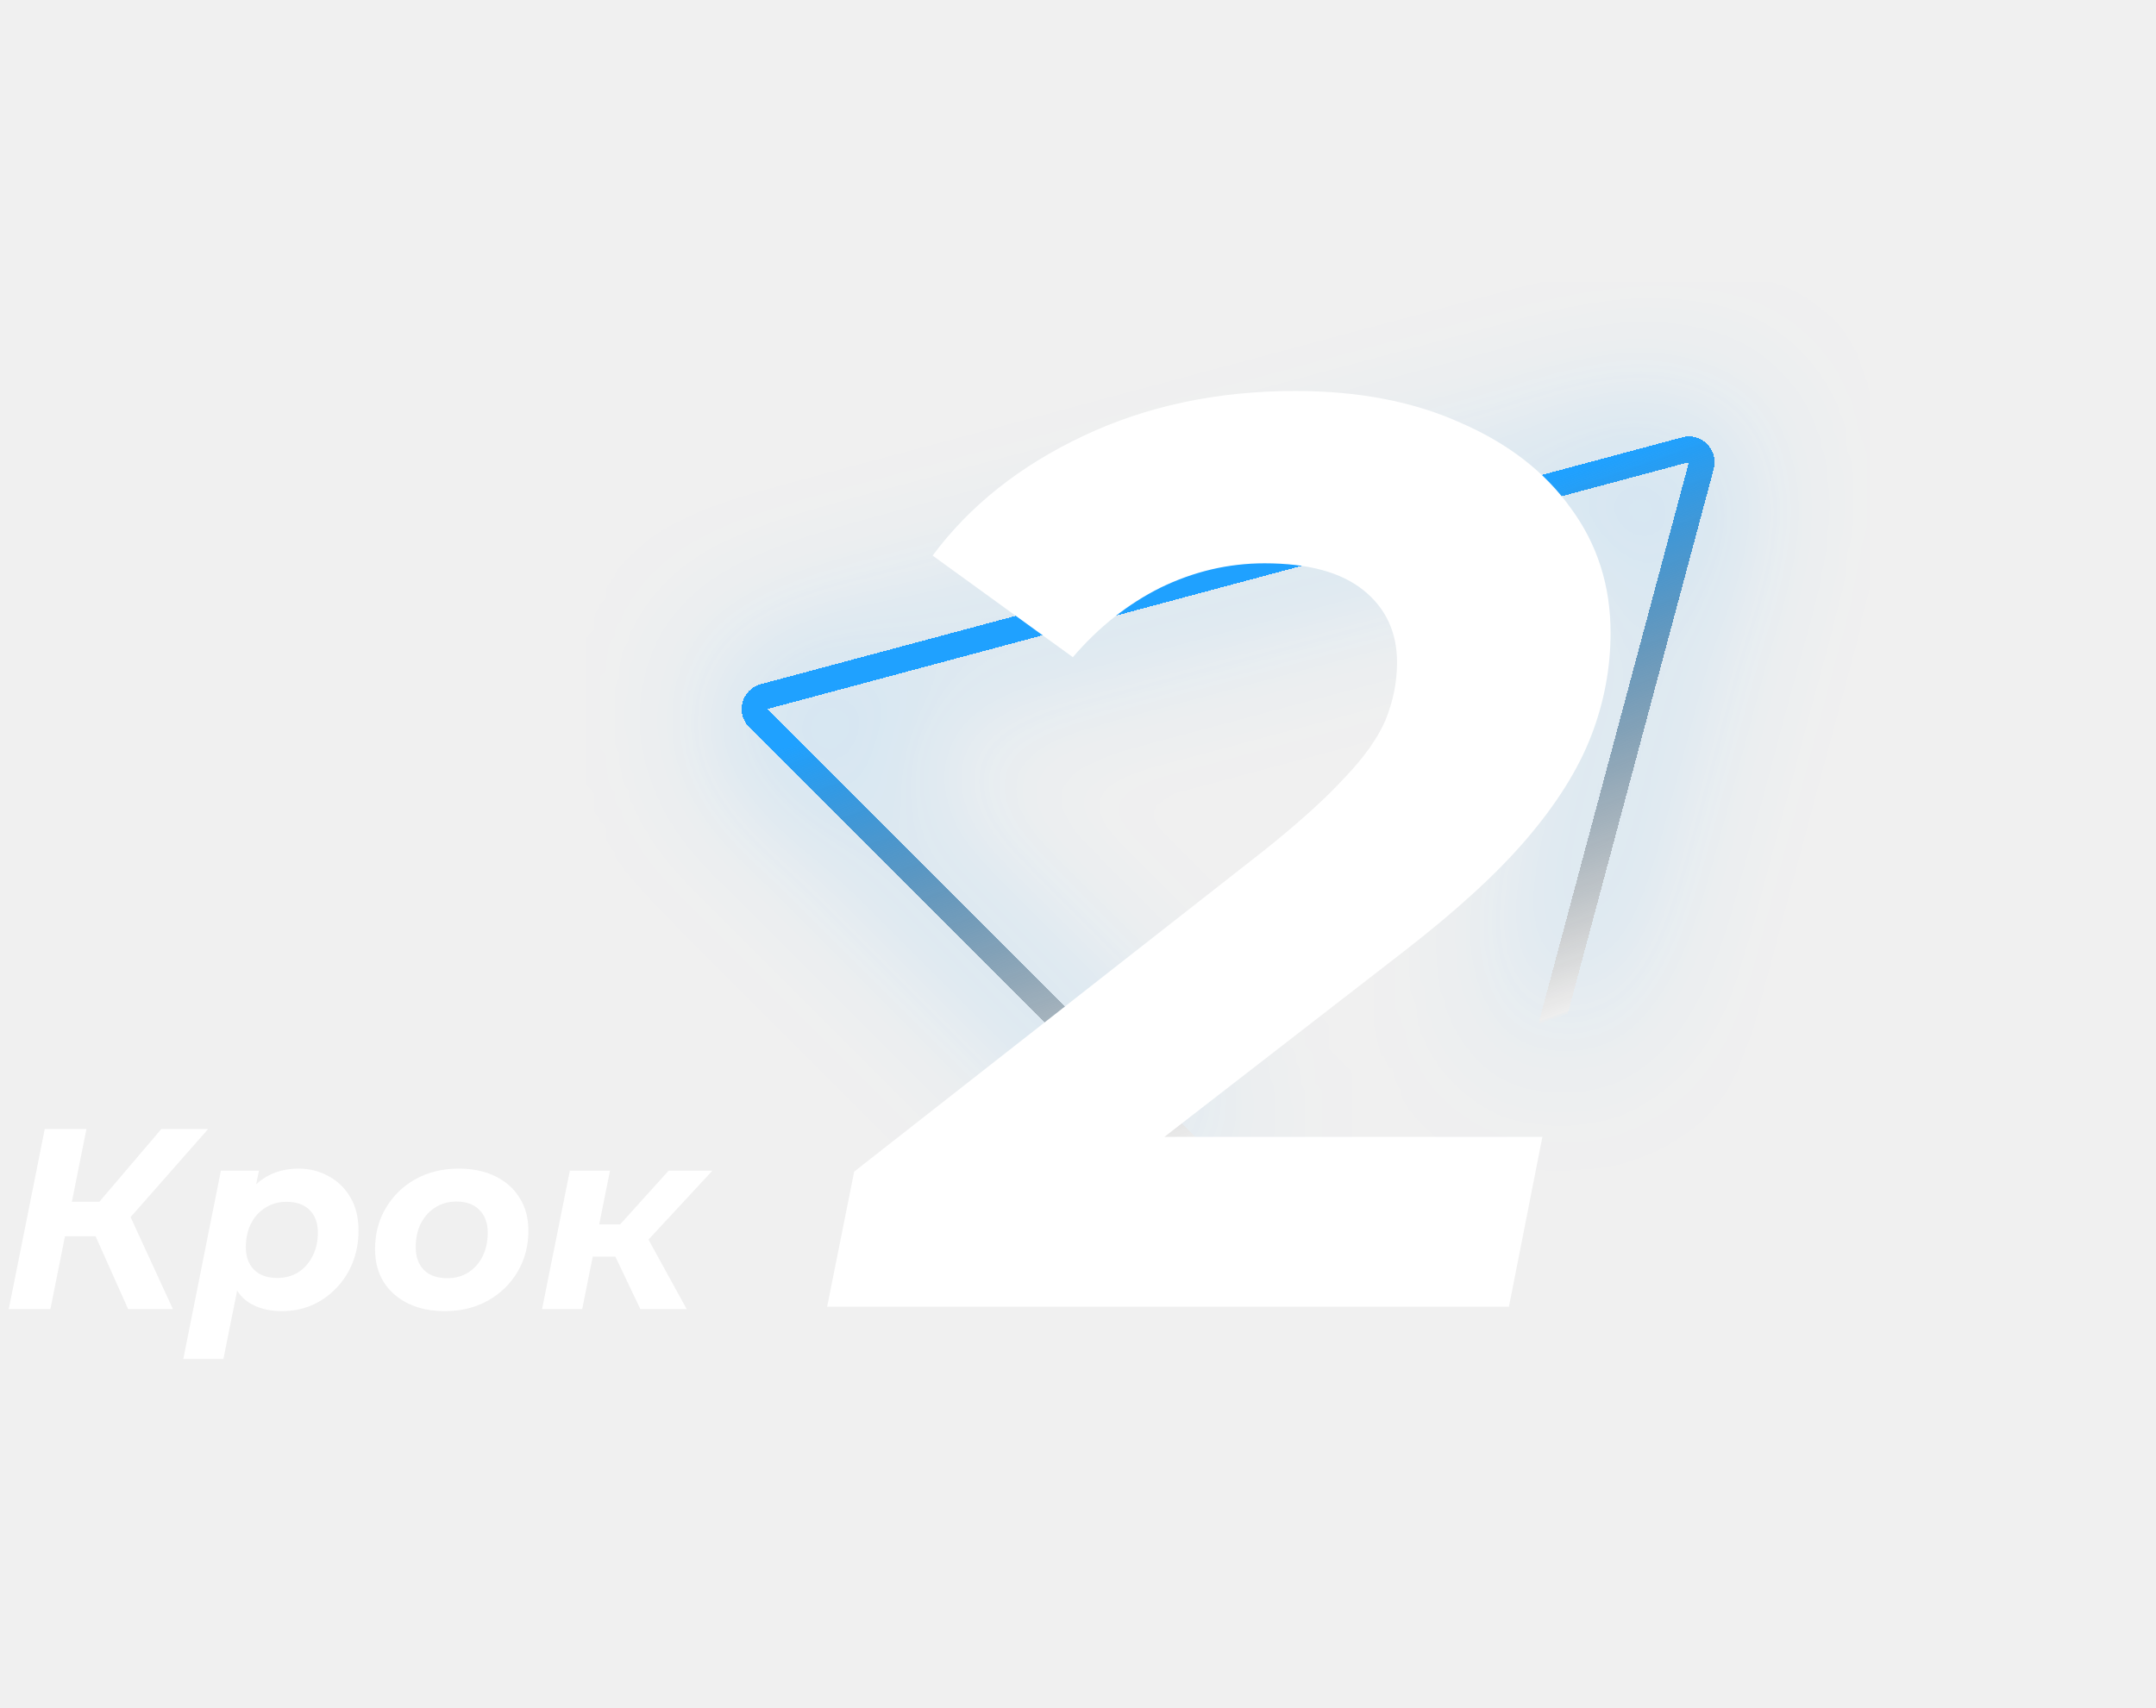
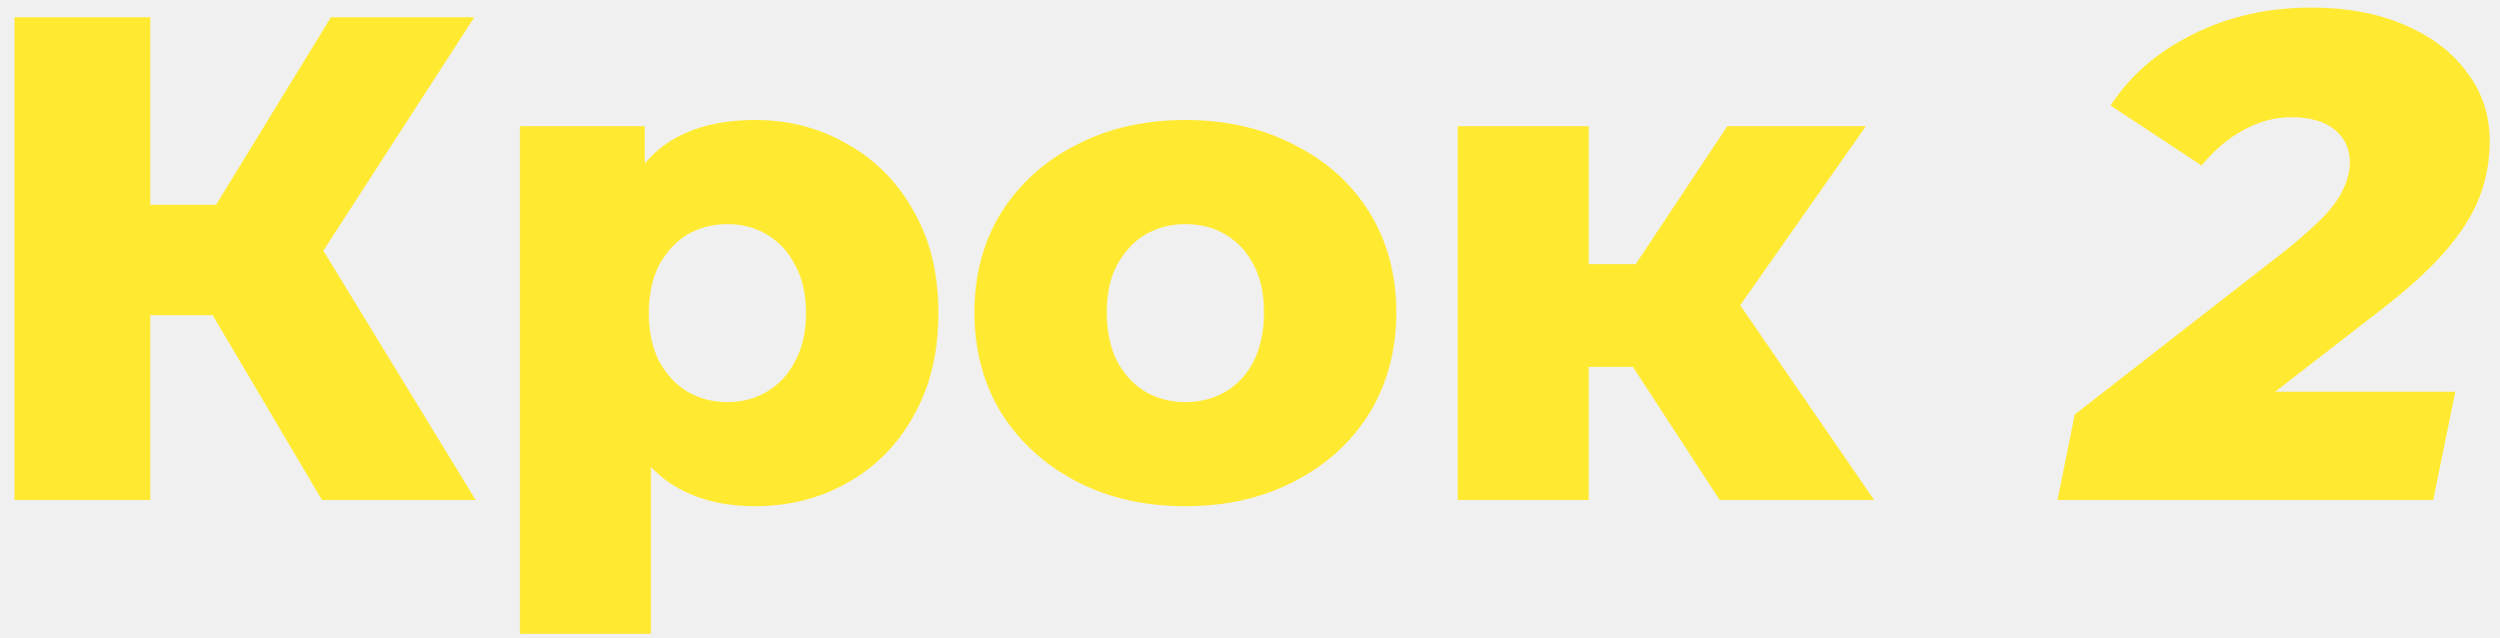
- <svg xmlns="http://www.w3.org/2000/svg" width="419" height="332" viewBox="0 0 419 332" fill="none">
-   <g filter="url(#filter0_d_9_53)">
-     <path d="M327.581 87.423C329.44 86.925 331.141 88.626 330.643 90.485L282.654 269.582C282.156 271.441 279.833 272.063 278.472 270.703L147.363 139.594C146.003 138.234 146.625 135.91 148.484 135.412L327.581 87.423Z" stroke="url(#paint0_linear_9_53)" stroke-width="5" shape-rendering="crispEdges" />
-   </g>
-   <path d="M160.75 254L166 227.75L245.75 165.25C252.417 159.917 257.583 155.25 261.25 151.25C265.083 147.25 267.75 143.5 269.25 140C270.75 136.333 271.5 132.583 271.5 128.75C271.5 122.917 269.333 118.25 265 114.75C260.667 111.25 254.25 109.5 245.75 109.5C238.75 109.5 232 111.083 225.5 114.25C219.167 117.417 213.5 121.917 208.5 127.75L181.25 108C188.417 98.333 198.167 90.583 210.5 84.75C222.833 78.917 236.583 76 251.75 76C264.083 76 274.833 78.083 284 82.25C293.167 86.25 300.25 91.75 305.25 98.75C310.417 105.75 313 113.833 313 123C313 129.833 311.75 136.5 309.25 143C306.75 149.5 302.583 156.167 296.75 163C291.083 169.667 283.083 177 272.75 185L207.25 235.75L200.75 221H299.75L293.25 254H160.75Z" fill="white" />
-   <path d="M1.7 254.467L8.7 219.467H16.8L9.8 254.467H1.7ZM10.25 240.317L11.55 233.617H23.8L22.5 240.317H10.25ZM24.9 254.467L17.35 237.567L24.1 233.817L33.6 254.467H24.9ZM24.3 237.817L16.5 236.917L31.35 219.467H40.45L24.3 237.817ZM54.775 254.867C52.608 254.867 50.708 254.45 49.075 253.617C47.475 252.784 46.275 251.5 45.475 249.767C44.675 248 44.391 245.734 44.625 242.967C44.825 239.767 45.475 236.984 46.575 234.617C47.708 232.25 49.241 230.417 51.175 229.117C53.108 227.817 55.391 227.167 58.025 227.167C60.125 227.167 62.058 227.65 63.825 228.617C65.591 229.55 67.008 230.917 68.075 232.717C69.141 234.484 69.675 236.65 69.675 239.217C69.675 241.45 69.291 243.534 68.525 245.467C67.758 247.367 66.691 249.017 65.325 250.417C63.991 251.817 62.425 252.917 60.625 253.717C58.825 254.484 56.875 254.867 54.775 254.867ZM35.625 264.167L42.925 227.567H50.325L49.225 232.917L47.525 240.917L46.475 248.917L43.425 264.167H35.625ZM53.875 248.417C55.441 248.417 56.808 248.05 57.975 247.317C59.141 246.55 60.058 245.517 60.725 244.217C61.425 242.884 61.775 241.334 61.775 239.567C61.775 237.734 61.241 236.284 60.175 235.217C59.108 234.15 57.591 233.617 55.625 233.617C54.125 233.617 52.775 234 51.575 234.767C50.375 235.5 49.441 236.534 48.775 237.867C48.108 239.167 47.775 240.7 47.775 242.467C47.775 244.3 48.308 245.75 49.375 246.817C50.441 247.884 51.941 248.417 53.875 248.417ZM86.438 254.867C83.705 254.867 81.321 254.367 79.288 253.367C77.255 252.367 75.671 250.967 74.538 249.167C73.438 247.367 72.888 245.25 72.888 242.817C72.888 239.817 73.588 237.15 74.988 234.817C76.388 232.45 78.305 230.584 80.738 229.217C83.205 227.85 86.005 227.167 89.138 227.167C91.905 227.167 94.288 227.667 96.288 228.667C98.321 229.667 99.888 231.067 100.988 232.867C102.121 234.634 102.688 236.75 102.688 239.217C102.688 242.184 101.988 244.85 100.588 247.217C99.188 249.584 97.271 251.45 94.838 252.817C92.405 254.184 89.605 254.867 86.438 254.867ZM86.938 248.467C88.471 248.467 89.821 248.1 90.988 247.367C92.188 246.6 93.121 245.55 93.788 244.217C94.455 242.884 94.788 241.334 94.788 239.567C94.788 237.767 94.255 236.317 93.188 235.217C92.121 234.117 90.621 233.567 88.688 233.567C87.155 233.567 85.788 233.95 84.588 234.717C83.421 235.45 82.488 236.484 81.788 237.817C81.121 239.15 80.788 240.7 80.788 242.467C80.788 244.3 81.321 245.767 82.388 246.867C83.455 247.934 84.971 248.467 86.938 248.467ZM124.447 254.467L118.347 241.667L124.797 238.717L133.447 254.467H124.447ZM105.347 254.467L110.747 227.567H118.547L113.147 254.467H105.347ZM112.947 244.267L114.097 238.017H123.547L122.347 244.267H112.947ZM125.097 241.967L117.747 241.067L129.947 227.567H138.447L125.097 241.967Z" fill="white" />
-   <defs>
-     <filter id="filter0_d_9_53" x="114.128" y="54.832" width="249.106" height="249.106" filterUnits="userSpaceOnUse" color-interpolation-filters="sRGB">
-       <feFlood flood-opacity="0" result="BackgroundImageFix" />
-       <feColorMatrix in="SourceAlpha" type="matrix" values="0 0 0 0 0 0 0 0 0 0 0 0 0 0 0 0 0 0 127 0" result="hardAlpha" />
-       <feOffset />
-       <feGaussianBlur stdDeviation="15" />
-       <feComposite in2="hardAlpha" operator="out" />
-       <feColorMatrix type="matrix" values="0 0 0 0 0.122 0 0 0 0 0.631 0 0 0 0 1 0 0 0 0.65 0" />
-       <feBlend mode="normal" in2="BackgroundImageFix" result="effect1_dropShadow_9_53" />
-       <feBlend mode="normal" in="SourceGraphic" in2="effect1_dropShadow_9_53" result="shape" />
-     </filter>
-     <linearGradient id="paint0_linear_9_53" x1="252.533" y1="110.13" x2="285.5" y2="203.967" gradientUnits="userSpaceOnUse">
-       <stop stop-color="#1FA1FF" />
-       <stop offset="1" stop-opacity="0" />
-     </linearGradient>
-   </defs>
+ <svg xmlns="http://www.w3.org/2000/svg" width="145" height="37" viewBox="0 0 145 37" fill="none">
+   <path d="M18.68 29L10.8 15.68L17.16 11.92L27.6 29H18.68ZM0.84 29V1H8.72V29H0.84ZM6.44 18.28V11.88H16.6V18.28H6.44ZM17.92 15.84L10.6 15.04L19.2 1H27.52L17.92 15.84ZM43.809 29.36C41.969 29.36 40.396 28.96 39.089 28.16C37.783 27.333 36.783 26.107 36.089 24.48C35.423 22.827 35.089 20.72 35.089 18.16C35.089 15.573 35.409 13.467 36.049 11.84C36.689 10.187 37.649 8.96 38.929 8.16C40.236 7.36 41.863 6.96 43.809 6.96C45.783 6.96 47.569 7.427 49.169 8.36C50.796 9.267 52.076 10.56 53.009 12.24C53.969 13.893 54.449 15.867 54.449 18.16C54.449 20.453 53.969 22.44 53.009 24.12C52.076 25.8 50.796 27.093 49.169 28C47.569 28.907 45.783 29.36 43.809 29.36ZM30.169 36.76V7.32H37.409V11L37.369 18.16L37.769 25.36V36.76H30.169ZM42.209 23.32C43.063 23.32 43.823 23.12 44.489 22.72C45.183 22.32 45.729 21.733 46.129 20.96C46.556 20.187 46.769 19.253 46.769 18.16C46.769 17.067 46.556 16.133 46.129 15.36C45.729 14.587 45.183 14 44.489 13.6C43.823 13.2 43.063 13 42.209 13C41.356 13 40.583 13.2 39.889 13.6C39.223 14 38.676 14.587 38.249 15.36C37.849 16.133 37.649 17.067 37.649 18.16C37.649 19.253 37.849 20.187 38.249 20.96C38.676 21.733 39.223 22.32 39.889 22.72C40.583 23.12 41.356 23.32 42.209 23.32ZM68.779 29.36C66.406 29.36 64.299 28.88 62.459 27.92C60.619 26.96 59.166 25.64 58.099 23.96C57.059 22.253 56.539 20.307 56.539 18.12C56.539 15.933 57.059 14 58.099 12.32C59.166 10.64 60.619 9.333 62.459 8.4C64.299 7.44 66.406 6.96 68.779 6.96C71.152 6.96 73.259 7.44 75.099 8.4C76.966 9.333 78.419 10.64 79.459 12.32C80.499 14 81.019 15.933 81.019 18.12C81.019 20.307 80.499 22.253 79.459 23.96C78.419 25.64 76.966 26.96 75.099 27.92C73.259 28.88 71.152 29.36 68.779 29.36ZM68.779 23.32C69.659 23.32 70.432 23.12 71.099 22.72C71.792 22.32 72.339 21.733 72.739 20.96C73.139 20.16 73.339 19.213 73.339 18.12C73.339 17.027 73.139 16.107 72.739 15.36C72.339 14.587 71.792 14 71.099 13.6C70.432 13.2 69.659 13 68.779 13C67.926 13 67.152 13.2 66.459 13.6C65.792 14 65.246 14.587 64.819 15.36C64.419 16.107 64.219 17.027 64.219 18.12C64.219 19.213 64.419 20.16 64.819 20.96C65.246 21.733 65.792 22.32 66.459 22.72C67.152 23.12 67.926 23.32 68.779 23.32ZM99.783 29L93.183 18.88L99.303 15.28L108.743 29H99.783ZM84.583 29V7.32H92.183V29H84.583ZM89.943 21.28V15.32H97.783V21.28H89.943ZM100.063 19L92.943 18.28L100.223 7.32H108.263L100.063 19ZM119.384 29L120.384 24.04L132.624 14.52C133.584 13.747 134.33 13.08 134.864 12.52C135.397 11.96 135.77 11.427 135.984 10.92C136.224 10.413 136.344 9.907 136.344 9.4C136.344 8.627 136.05 8 135.464 7.52C134.877 7.04 134.037 6.8 132.944 6.8C131.984 6.8 131.05 7.053 130.144 7.56C129.264 8.04 128.464 8.72 127.744 9.6L122.464 6.12C123.584 4.387 125.17 3.013 127.224 2C129.277 0.96 131.584 0.44 134.144 0.44C136.17 0.44 137.957 0.773 139.504 1.44C141.077 2.107 142.29 3.027 143.144 4.2C144.024 5.347 144.464 6.68 144.464 8.2C144.464 9.32 144.264 10.4 143.864 11.44C143.464 12.48 142.784 13.547 141.824 14.64C140.89 15.707 139.584 16.88 137.904 18.16L128.344 25.56L127.264 22.72H142.464L141.184 29H119.384Z" fill="#FFEA31" />
</svg>
